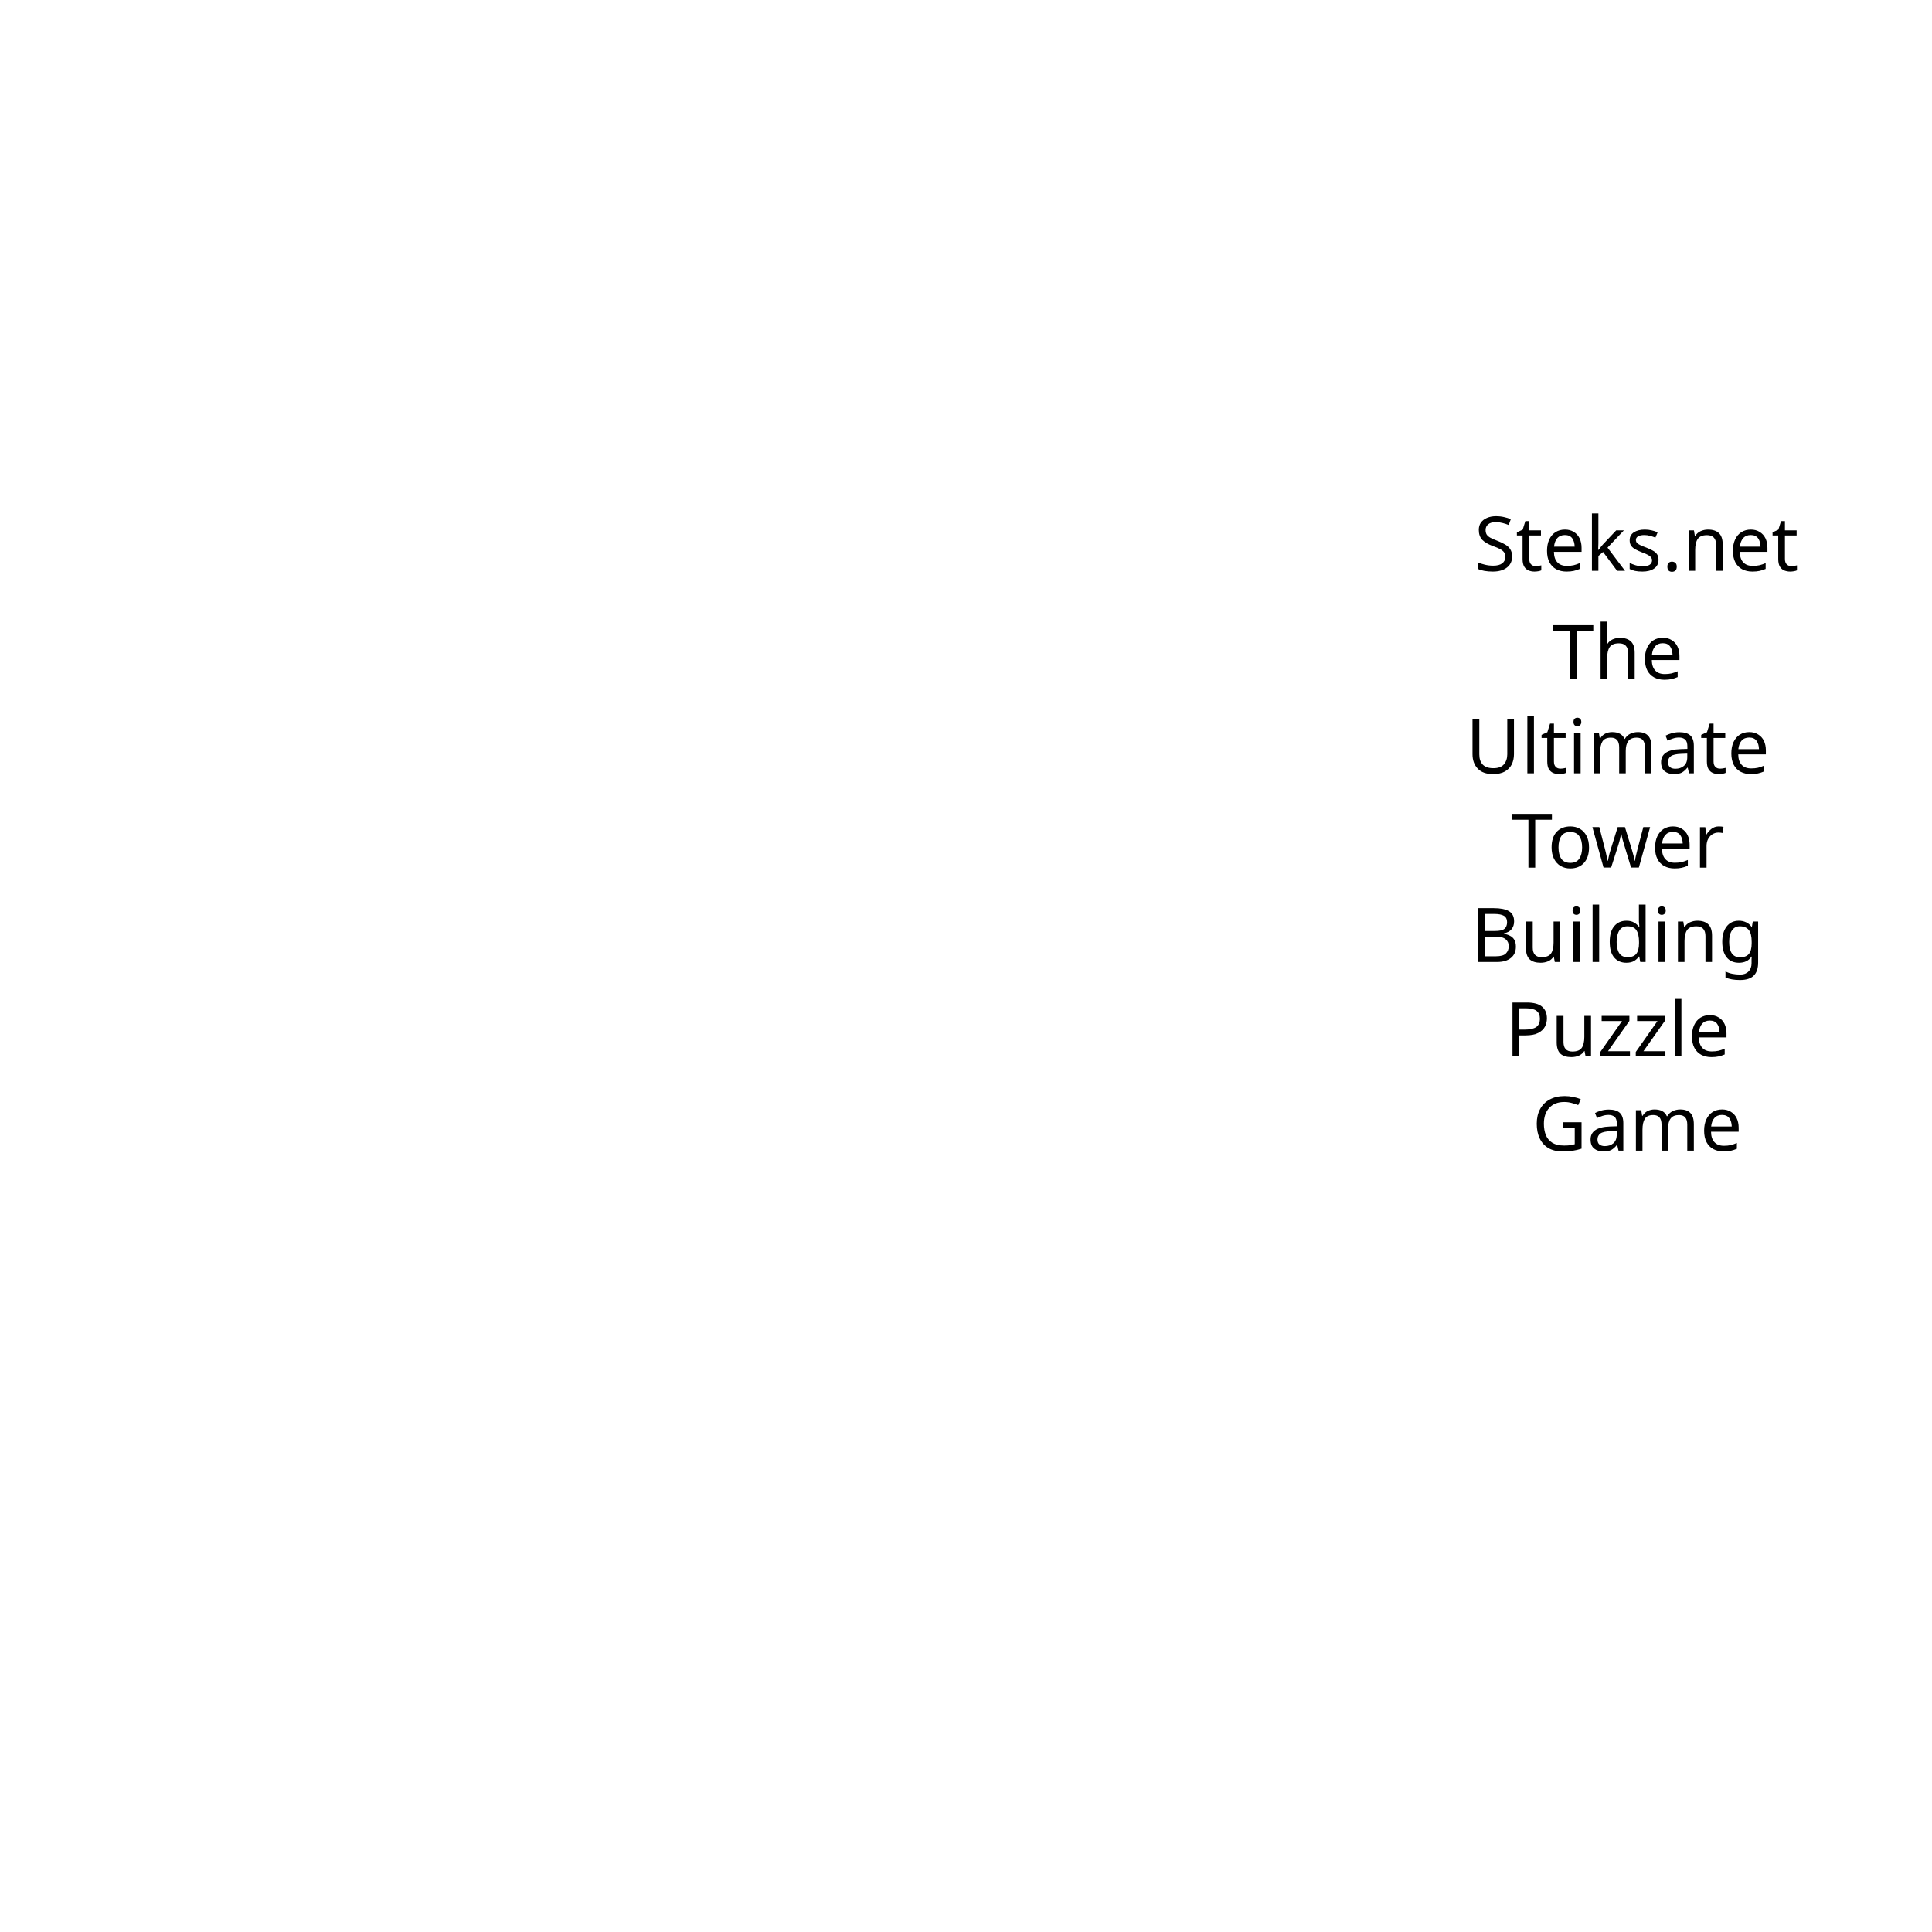
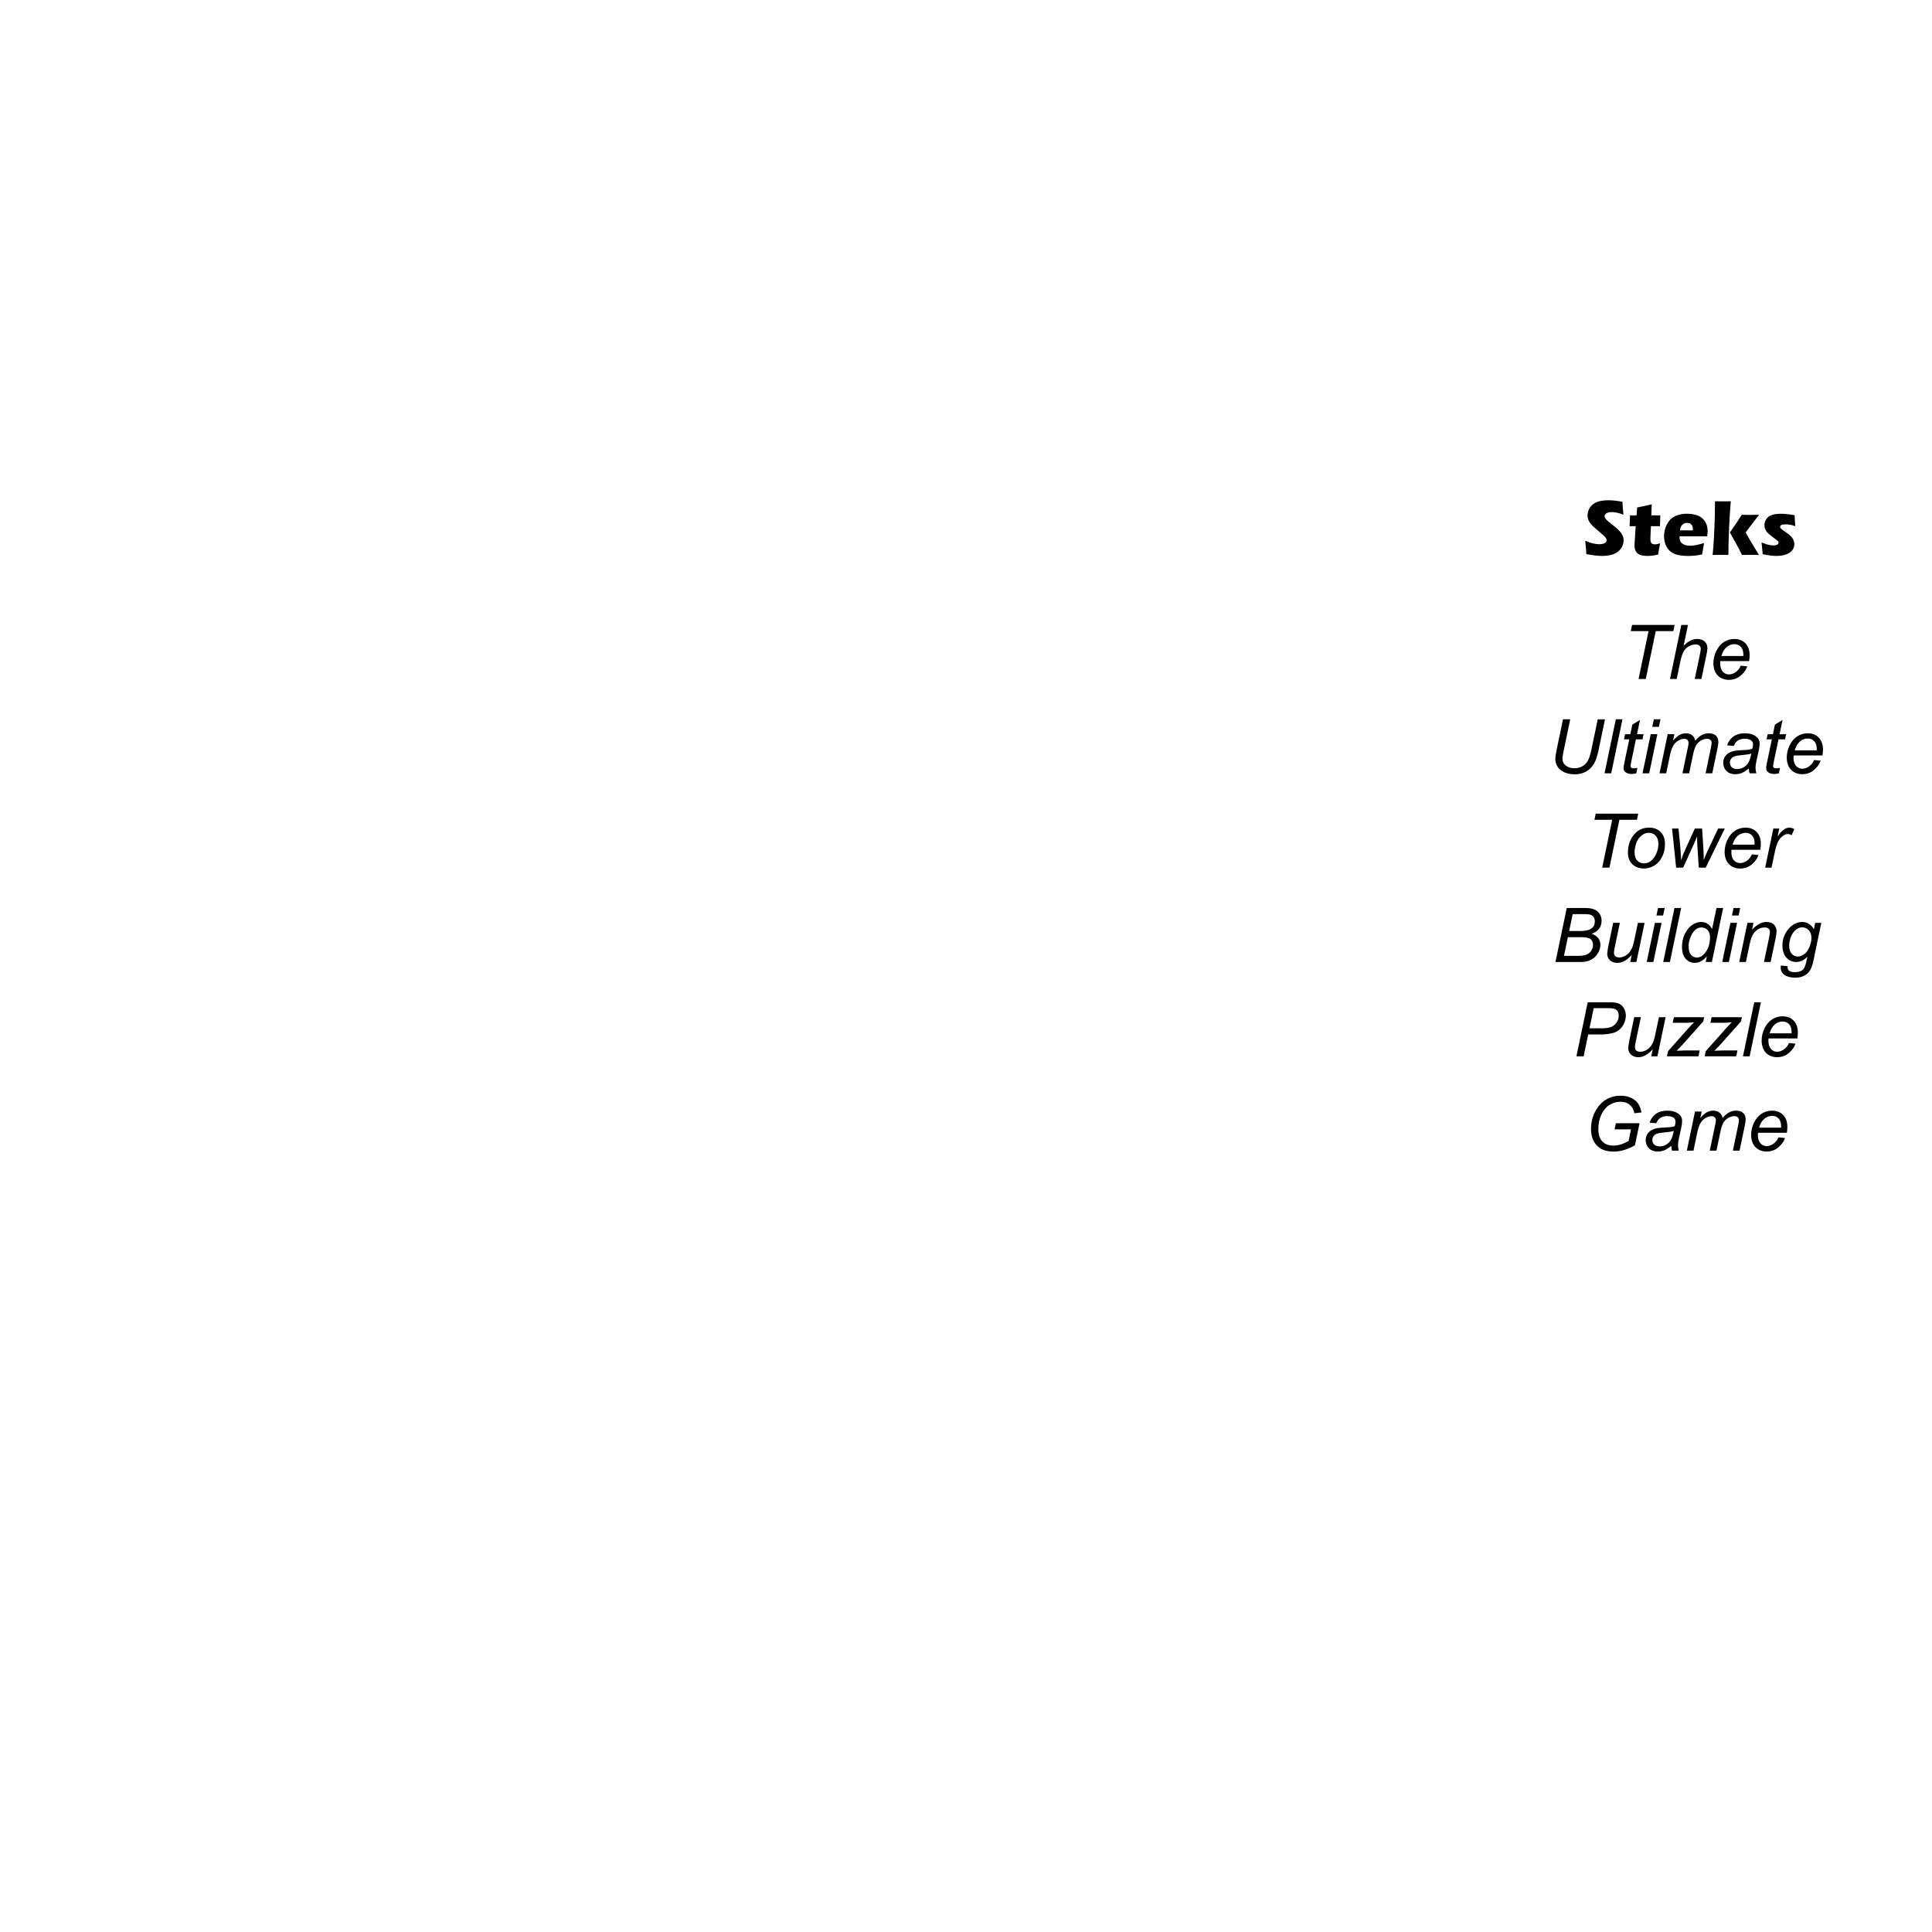
<svg xmlns="http://www.w3.org/2000/svg" width="1024" height="1024" viewBox="0 0 270.933 270.933" version="1.1" id="svg5">
  <defs id="defs2">
    <rect x="732.534" y="552.622" width="121.746" height="299.977" id="rect410" />
  </defs>
  <g id="layer1">
-     <text xml:space="preserve" style="font-size:10.583px;line-height:6.615px;font-family:'Eras Bold ITC';-inkscape-font-specification:'Eras Bold ITC, Normal';text-align:center;letter-spacing:0px;word-spacing:0px;writing-mode:lr-tb;text-anchor:middle;stroke-width:0.265" x="236.36" y="80.045" id="text113">
-       <tspan id="tspan111" style="stroke-width:0.265" x="236.36" y="80.045">Steks.net</tspan>
-     </text>
-     <text xml:space="preserve" transform="scale(0.2645833)" id="text408" style="font-family:'Eras Bold ITC';font-size:40px;line-height:25px;letter-spacing:0px;word-spacing:0px;-inkscape-font-specification:'Eras Bold ITC, Normal';writing-mode:lr;text-align:center;white-space:pre;shape-inside:url(#rect410)" />
-     <text xml:space="preserve" style="font-style:normal;font-variant:normal;font-weight:normal;font-stretch:normal;font-size:10.583px;line-height:13.229px;font-family:FuturaBookCTT;-inkscape-font-specification:'FuturaBookCTT, Normal';font-variant-ligatures:normal;font-variant-caps:normal;font-variant-numeric:normal;font-variant-east-asian:normal;text-align:center;letter-spacing:0px;word-spacing:0px;writing-mode:lr-tb;text-anchor:middle;stroke-width:0.265" x="236.496" y="95.217" id="text416">
-       <tspan id="tspan414" style="font-style:normal;font-variant:normal;font-weight:normal;font-stretch:normal;font-size:10.583px;font-family:'Frank Ruehl CLM';-inkscape-font-specification:'Frank Ruehl CLM, Normal';font-variant-ligatures:normal;font-variant-caps:normal;font-variant-numeric:normal;font-variant-east-asian:normal;stroke-width:0.265" x="236.496" y="95.217">The</tspan>
-       <tspan style="font-style:normal;font-variant:normal;font-weight:normal;font-stretch:normal;font-size:10.583px;font-family:'Frank Ruehl CLM';-inkscape-font-specification:'Frank Ruehl CLM, Normal';font-variant-ligatures:normal;font-variant-caps:normal;font-variant-numeric:normal;font-variant-east-asian:normal;stroke-width:0.265" x="236.496" y="108.446" id="tspan418">Ultimate</tspan>
-       <tspan style="font-style:normal;font-variant:normal;font-weight:normal;font-stretch:normal;font-size:10.583px;font-family:'Frank Ruehl CLM';-inkscape-font-specification:'Frank Ruehl CLM, Normal';font-variant-ligatures:normal;font-variant-caps:normal;font-variant-numeric:normal;font-variant-east-asian:normal;stroke-width:0.265" x="236.496" y="121.675" id="tspan420">Tower</tspan>
-       <tspan style="font-style:normal;font-variant:normal;font-weight:normal;font-stretch:normal;font-size:10.583px;font-family:'Frank Ruehl CLM';-inkscape-font-specification:'Frank Ruehl CLM, Normal';font-variant-ligatures:normal;font-variant-caps:normal;font-variant-numeric:normal;font-variant-east-asian:normal;stroke-width:0.265" x="236.496" y="134.904" id="tspan422">Building</tspan>
-       <tspan style="font-style:normal;font-variant:normal;font-weight:normal;font-stretch:normal;font-size:10.583px;font-family:'Frank Ruehl CLM';-inkscape-font-specification:'Frank Ruehl CLM, Normal';font-variant-ligatures:normal;font-variant-caps:normal;font-variant-numeric:normal;font-variant-east-asian:normal;stroke-width:0.265" x="236.496" y="148.134" id="tspan424">Puzzle</tspan>
-       <tspan style="font-style:normal;font-variant:normal;font-weight:normal;font-stretch:normal;font-size:10.583px;font-family:'Frank Ruehl CLM';-inkscape-font-specification:'Frank Ruehl CLM, Normal';font-variant-ligatures:normal;font-variant-caps:normal;font-variant-numeric:normal;font-variant-east-asian:normal;stroke-width:0.265" x="236.496" y="161.363" id="tspan426">Game</tspan>
-     </text>
+     <path d="m 222.465,77.705 c -0.048,-0.783 -0.103,-1.409 -0.165,-1.88 0.412,0.184 0.777,0.312 1.097,0.386 0.323,0.07 0.606,0.105 0.849,0.105 0.32,0 0.573,-0.046 0.761,-0.138 0.191,-0.096 0.287,-0.235 0.287,-0.419 0,-0.062 -0.009,-0.121 -0.028,-0.176 -0.018,-0.059 -0.053,-0.123 -0.105,-0.193 -0.051,-0.073 -0.125,-0.153 -0.22,-0.237 l -1.036,-0.904 c -0.243,-0.206 -0.412,-0.355 -0.507,-0.446 -0.195,-0.187 -0.347,-0.362 -0.458,-0.524 -0.107,-0.162 -0.186,-0.325 -0.237,-0.491 -0.048,-0.169 -0.072,-0.347 -0.072,-0.535 0,-0.224 0.039,-0.443 0.116,-0.656 0.081,-0.217 0.2,-0.419 0.358,-0.606 0.158,-0.187 0.367,-0.349 0.628,-0.485 0.261,-0.136 0.54,-0.228 0.838,-0.276 0.298,-0.051 0.605,-0.077 0.921,-0.077 0.621,0 1.297,0.072 2.028,0.215 0.011,0.254 0.024,0.487 0.039,0.7 0.015,0.209 0.05,0.579 0.105,1.108 -0.338,-0.136 -0.647,-0.23 -0.926,-0.281 -0.279,-0.055 -0.52,-0.083 -0.722,-0.083 -0.287,0 -0.525,0.053 -0.717,0.16 -0.187,0.107 -0.281,0.239 -0.281,0.397 0,0.073 0.015,0.145 0.044,0.215 0.029,0.07 0.085,0.153 0.165,0.248 0.081,0.092 0.187,0.195 0.32,0.309 0.132,0.11 0.34,0.276 0.623,0.496 l 0.397,0.314 c 0.118,0.096 0.244,0.211 0.38,0.347 0.136,0.136 0.254,0.27 0.353,0.402 0.099,0.132 0.175,0.254 0.226,0.364 0.055,0.11 0.096,0.222 0.121,0.336 0.026,0.11 0.039,0.23 0.039,0.358 0,0.331 -0.079,0.647 -0.237,0.948 -0.158,0.298 -0.382,0.544 -0.672,0.739 -0.29,0.191 -0.61,0.325 -0.959,0.402 -0.345,0.077 -0.711,0.116 -1.097,0.116 -0.595,0 -1.347,-0.086 -2.254,-0.259 z m 10.341,-1.505 c -0.066,0.309 -0.123,0.61 -0.171,0.904 l -0.121,0.672 c -0.364,0.081 -0.649,0.132 -0.854,0.154 -0.202,0.022 -0.399,0.033 -0.59,0.033 -0.312,0 -0.59,-0.028 -0.832,-0.083 -0.243,-0.051 -0.445,-0.147 -0.606,-0.287 -0.162,-0.143 -0.272,-0.307 -0.331,-0.491 -0.059,-0.184 -0.088,-0.379 -0.088,-0.584 0,-0.037 0.002,-0.101 0.006,-0.193 0.004,-0.096 0.017,-0.305 0.039,-0.628 l 0.121,-1.907 h -0.86 c 0.018,-0.254 0.035,-0.588 0.05,-1.003 l 0.017,-0.513 h 0.915 c 0.022,-0.169 0.05,-0.538 0.083,-1.108 l 0.943,-0.193 c 0.173,-0.033 0.54,-0.118 1.102,-0.254 -0.026,0.481 -0.044,1 -0.055,1.554 h 1.257 c -0.029,0.764 -0.044,1.27 -0.044,1.516 h -1.268 l -0.066,1.378 c -0.007,0.206 -0.011,0.338 -0.011,0.397 0,0.176 0.018,0.323 0.055,0.441 0.04,0.118 0.108,0.202 0.204,0.254 0.099,0.051 0.208,0.077 0.325,0.077 0.088,0 0.18,-0.005 0.276,-0.017 0.096,-0.015 0.265,-0.055 0.507,-0.121 z m 6.163,-0.044 c -0.048,0.22 -0.14,0.753 -0.276,1.599 -0.426,0.085 -0.785,0.14 -1.075,0.165 -0.29,0.029 -0.584,0.044 -0.882,0.044 -0.437,0 -0.84,-0.031 -1.207,-0.094 -0.367,-0.059 -0.685,-0.165 -0.954,-0.32 -0.265,-0.154 -0.487,-0.345 -0.667,-0.573 -0.18,-0.232 -0.318,-0.505 -0.413,-0.821 -0.092,-0.316 -0.138,-0.641 -0.138,-0.976 0,-0.47 0.094,-0.93 0.281,-1.378 0.187,-0.452 0.428,-0.805 0.722,-1.058 0.298,-0.254 0.639,-0.434 1.025,-0.54 0.386,-0.107 0.781,-0.16 1.185,-0.16 0.419,0 0.818,0.05 1.196,0.149 0.382,0.096 0.706,0.265 0.97,0.507 0.265,0.243 0.452,0.516 0.562,0.821 0.114,0.305 0.171,0.634 0.171,0.987 0,0.209 -0.024,0.443 -0.072,0.7 l -3.864,0.005 c -0.004,0.059 -0.006,0.112 -0.006,0.16 0,0.397 0.141,0.689 0.424,0.876 0.283,0.187 0.628,0.281 1.036,0.281 0.243,0 0.518,-0.028 0.827,-0.083 0.312,-0.059 0.696,-0.156 1.152,-0.292 z m -3.39,-1.786 h 1.819 c 0.004,-0.062 0.006,-0.116 0.006,-0.16 0,-0.191 -0.035,-0.355 -0.105,-0.491 -0.066,-0.136 -0.164,-0.235 -0.292,-0.298 -0.125,-0.062 -0.266,-0.094 -0.424,-0.094 -0.11,0 -0.217,0.018 -0.32,0.055 -0.103,0.033 -0.197,0.085 -0.281,0.154 -0.081,0.066 -0.149,0.143 -0.204,0.232 -0.055,0.088 -0.096,0.175 -0.121,0.259 -0.026,0.081 -0.051,0.195 -0.077,0.342 z m 4.586,3.451 c 0.051,-0.47 0.088,-0.853 0.11,-1.147 0.029,-0.401 0.059,-0.902 0.088,-1.505 l 0.061,-1.306 c 0.026,-0.592 0.044,-1.158 0.055,-1.698 0.015,-0.647 0.022,-1.27 0.022,-1.869 0.514,0.007 0.9,0.011 1.158,0.011 0.298,0 0.65,-0.004 1.058,-0.011 -0.085,0.963 -0.162,2.159 -0.232,3.588 -0.07,1.429 -0.105,2.741 -0.105,3.936 -0.426,-0.007 -0.786,-0.011 -1.08,-0.011 -0.338,0 -0.717,0.004 -1.135,0.011 z m 2.431,-3.164 0.948,-1.367 0.711,-1.097 c 0.507,0.007 0.891,0.011 1.152,0.011 0.36,0 0.786,-0.004 1.279,-0.011 l -1.097,1.428 c -0.257,0.327 -0.52,0.68 -0.788,1.058 0.257,0.474 0.876,1.521 1.858,3.142 -0.43,-0.007 -0.818,-0.011 -1.163,-0.011 -0.353,0 -0.757,0.004 -1.213,0.011 l -0.342,-0.689 c -0.121,-0.239 -0.226,-0.439 -0.314,-0.601 -0.033,-0.066 -0.285,-0.516 -0.755,-1.35 z m 4.592,3.059 c -0.015,-0.162 -0.029,-0.331 -0.044,-0.507 -0.015,-0.18 -0.039,-0.426 -0.072,-0.739 l -0.044,-0.397 c 0.356,0.14 0.663,0.244 0.921,0.314 0.257,0.066 0.494,0.099 0.711,0.099 0.18,0 0.325,-0.017 0.435,-0.05 0.114,-0.033 0.197,-0.081 0.248,-0.143 0.051,-0.062 0.077,-0.127 0.077,-0.193 0,-0.059 -0.02,-0.116 -0.061,-0.171 -0.037,-0.059 -0.123,-0.138 -0.259,-0.237 -0.301,-0.22 -0.568,-0.421 -0.799,-0.601 -0.228,-0.18 -0.401,-0.34 -0.518,-0.48 -0.114,-0.14 -0.202,-0.29 -0.265,-0.452 -0.059,-0.162 -0.088,-0.329 -0.088,-0.502 0,-0.305 0.086,-0.59 0.259,-0.854 0.176,-0.265 0.434,-0.456 0.772,-0.573 0.342,-0.121 0.757,-0.182 1.246,-0.182 0.511,0 1.163,0.066 1.957,0.198 l 0.088,1.549 c -0.445,-0.176 -0.873,-0.265 -1.284,-0.265 -0.29,0 -0.502,0.029 -0.634,0.088 -0.129,0.059 -0.193,0.149 -0.193,0.27 0,0.04 0.007,0.079 0.022,0.116 0.015,0.037 0.04,0.075 0.077,0.116 0.04,0.04 0.088,0.083 0.143,0.127 0.059,0.04 0.198,0.138 0.419,0.292 0.22,0.154 0.393,0.281 0.518,0.38 0.206,0.162 0.362,0.312 0.469,0.452 0.11,0.136 0.193,0.283 0.248,0.441 0.059,0.154 0.088,0.318 0.088,0.491 0,0.261 -0.064,0.502 -0.193,0.722 -0.125,0.217 -0.316,0.399 -0.573,0.546 -0.254,0.147 -0.529,0.248 -0.827,0.303 -0.298,0.059 -0.605,0.088 -0.921,0.088 -0.213,0 -0.481,-0.018 -0.805,-0.055 -0.32,-0.037 -0.693,-0.101 -1.119,-0.193 z" id="text113" style="font-size:11.289px;line-height:7.056px;font-family:'Eras Bold ITC';-inkscape-font-specification:'Eras Bold ITC, Normal';text-align:center;letter-spacing:0px;word-spacing:0px;text-anchor:middle;stroke-width:0.265" aria-label="Steks.net" />
+     <text xml:space="preserve" transform="scale(0.2645833)" id="text408" style="font-size:40px;line-height:25px;font-family:'Eras Bold ITC';-inkscape-font-specification:'Eras Bold ITC, Normal';text-align:center;letter-spacing:0px;word-spacing:0px;writing-mode:lr-tb;white-space:pre;shape-inside:url(#rect410);display:inline" />
+     <g id="text416" style="font-style:italic;font-size:10.583px;line-height:13.229px;font-family:Arial;-inkscape-font-specification:'Arial, Italic';text-align:center;letter-spacing:0px;word-spacing:0px;text-anchor:middle;stroke-width:0.265" aria-label="The&#10;Ultimate&#10;Tower&#10;Building&#10;Puzzle&#10;Game">
+       <path d="m 229.781,95.217 1.4,-6.713 h -2.486 l 0.181,-0.863 h 5.963 l -0.181,0.863 h -2.465 l -1.4,6.713 z m 4.413,0 1.581,-7.576 h 0.935 l -0.605,2.909 q 0.522,-0.506 0.972,-0.723 0.45,-0.222 0.925,-0.222 0.682,0 1.059,0.362 0.377,0.357 0.377,0.946 0,0.289 -0.165,1.065 l -0.677,3.24 h -0.935 l 0.698,-3.323 q 0.15,-0.723 0.15,-0.91 0,-0.269 -0.186,-0.439 -0.186,-0.171 -0.537,-0.171 -0.506,0 -0.966,0.269 -0.46,0.264 -0.723,0.729 -0.258,0.46 -0.475,1.488 l -0.491,2.356 z m 9.917,-1.866 0.91,0.093 q -0.196,0.677 -0.904,1.287 -0.703,0.61 -1.679,0.61 -0.61,0 -1.121,-0.279 -0.506,-0.284 -0.775,-0.822 -0.264,-0.537 -0.264,-1.225 0,-0.899 0.413,-1.741 0.419,-0.847 1.08,-1.256 0.661,-0.413 1.431,-0.413 0.982,0 1.566,0.61 0.589,0.61 0.589,1.664 0,0.403 -0.072,0.827 h -4.041 q -0.021,0.16 -0.021,0.289 0,0.77 0.351,1.178 0.357,0.403 0.868,0.403 0.481,0 0.946,-0.315 0.465,-0.315 0.723,-0.91 z m -2.718,-1.359 h 3.08 q 0.005,-0.145 0.005,-0.207 0,-0.703 -0.351,-1.075 -0.351,-0.377 -0.904,-0.377 -0.599,0 -1.096,0.413 -0.491,0.413 -0.734,1.245 z" id="path1" />
+       <path d="m 219.187,100.87 h 1.013 l -0.972,4.656 q -0.119,0.579 -0.119,0.858 0,0.61 0.481,0.982 0.481,0.372 1.209,0.372 0.579,0 1.075,-0.264 0.501,-0.269 0.791,-0.785 0.289,-0.517 0.522,-1.648 l 0.873,-4.17 h 1.013 l -0.925,4.444 q -0.238,1.137 -0.625,1.804 -0.388,0.661 -1.075,1.065 -0.687,0.398 -1.597,0.398 -0.858,0 -1.488,-0.284 -0.625,-0.284 -0.941,-0.785 -0.31,-0.501 -0.31,-1.137 0,-0.398 0.212,-1.369 z m 5.824,7.576 1.581,-7.576 h 0.935 l -1.581,7.576 z m 4.61,-0.76 -0.155,0.765 q -0.336,0.088 -0.651,0.088 -0.558,0 -0.889,-0.274 -0.248,-0.207 -0.248,-0.563 0,-0.181 0.134,-0.832 l 0.667,-3.188 h -0.739 l 0.15,-0.723 h 0.739 l 0.284,-1.349 1.07,-0.646 -0.419,1.995 h 0.92 l -0.155,0.723 h -0.915 l -0.636,3.033 q -0.119,0.579 -0.119,0.692 0,0.165 0.093,0.253 0.098,0.088 0.315,0.088 0.31,0 0.553,-0.062 z m 2.083,-5.757 0.222,-1.059 h 0.93 l -0.222,1.059 z m -1.364,6.516 1.147,-5.488 h 0.935 l -1.147,5.488 z m 2.382,0 1.147,-5.488 h 0.935 l -0.191,0.904 q 0.522,-0.584 0.93,-0.806 0.413,-0.222 0.894,-0.222 0.512,0 0.853,0.274 0.346,0.269 0.455,0.754 0.419,-0.517 0.878,-0.77 0.465,-0.258 0.977,-0.258 0.687,0 1.028,0.326 0.346,0.326 0.346,0.915 0,0.253 -0.119,0.837 l -0.739,3.535 h -0.935 l 0.754,-3.628 q 0.098,-0.444 0.098,-0.636 0,-0.269 -0.171,-0.424 -0.171,-0.155 -0.481,-0.155 -0.419,0 -0.853,0.253 -0.434,0.253 -0.677,0.667 -0.238,0.408 -0.419,1.261 l -0.558,2.661 h -0.935 l 0.775,-3.705 q 0.083,-0.377 0.083,-0.537 0,-0.269 -0.171,-0.434 -0.165,-0.165 -0.434,-0.165 -0.398,0 -0.837,0.253 -0.434,0.253 -0.708,0.708 -0.274,0.45 -0.45,1.287 l -0.543,2.594 z m 12.521,-0.682 q -0.486,0.419 -0.935,0.615 -0.45,0.191 -0.961,0.191 -0.76,0 -1.225,-0.444 -0.465,-0.45 -0.465,-1.147 0,-0.46 0.207,-0.811 0.212,-0.357 0.558,-0.568 0.346,-0.217 0.847,-0.31 0.315,-0.062 1.194,-0.098 0.884,-0.036 1.266,-0.186 0.109,-0.382 0.109,-0.636 0,-0.326 -0.238,-0.512 -0.326,-0.258 -0.951,-0.258 -0.589,0 -0.966,0.264 -0.372,0.258 -0.543,0.739 l -0.946,-0.083 q 0.289,-0.816 0.915,-1.251 0.63,-0.434 1.586,-0.434 1.018,0 1.612,0.486 0.455,0.362 0.455,0.941 0,0.439 -0.129,1.018 l -0.305,1.364 q -0.145,0.651 -0.145,1.059 0,0.258 0.114,0.744 h -0.946 q -0.077,-0.269 -0.109,-0.682 z m 0.346,-2.098 q -0.196,0.077 -0.424,0.119 -0.222,0.041 -0.749,0.088 -0.816,0.072 -1.152,0.186 -0.336,0.109 -0.506,0.351 -0.171,0.243 -0.171,0.537 0,0.393 0.269,0.646 0.274,0.253 0.775,0.253 0.465,0 0.894,-0.243 0.429,-0.248 0.677,-0.687 0.248,-0.439 0.388,-1.251 z m 4.026,2.021 -0.155,0.765 q -0.336,0.088 -0.651,0.088 -0.558,0 -0.889,-0.274 -0.248,-0.207 -0.248,-0.563 0,-0.181 0.134,-0.832 l 0.667,-3.188 h -0.739 l 0.15,-0.723 h 0.739 l 0.284,-1.349 1.07,-0.646 -0.419,1.995 h 0.92 l -0.155,0.723 h -0.915 l -0.636,3.033 q -0.119,0.579 -0.119,0.692 0,0.165 0.093,0.253 0.098,0.088 0.315,0.088 0.31,0 0.553,-0.062 z m 4.785,-1.106 0.909,0.093 q -0.196,0.677 -0.904,1.287 -0.703,0.61 -1.679,0.61 -0.61,0 -1.121,-0.279 -0.506,-0.284 -0.775,-0.822 -0.264,-0.537 -0.264,-1.225 0,-0.899 0.413,-1.741 0.419,-0.847 1.08,-1.256 0.661,-0.413 1.431,-0.413 0.982,0 1.566,0.61 0.589,0.61 0.589,1.664 0,0.403 -0.072,0.827 h -4.041 q -0.021,0.16 -0.021,0.289 0,0.77 0.351,1.178 0.357,0.403 0.868,0.403 0.481,0 0.946,-0.315 0.465,-0.315 0.723,-0.909 z m -2.718,-1.359 h 3.08 q 0.005,-0.145 0.005,-0.207 0,-0.703 -0.351,-1.075 -0.351,-0.377 -0.904,-0.377 -0.599,0 -1.096,0.413 -0.491,0.413 -0.734,1.245 z" id="path2" />
+       <path d="m 224.683,121.675 1.4,-6.713 h -2.486 l 0.181,-0.863 h 5.963 l -0.181,0.863 h -2.465 l -1.4,6.713 z m 3.607,-2.083 q 0,-1.607 0.946,-2.661 0.78,-0.868 2.046,-0.868 0.992,0 1.597,0.62 0.61,0.62 0.61,1.674 0,0.946 -0.382,1.762 -0.382,0.811 -1.09,1.245 -0.703,0.434 -1.483,0.434 -0.641,0 -1.168,-0.274 -0.522,-0.274 -0.801,-0.775 -0.274,-0.501 -0.274,-1.158 z m 0.935,-0.093 q 0,0.775 0.372,1.178 0.372,0.398 0.946,0.398 0.3,0 0.594,-0.119 0.295,-0.124 0.548,-0.372 0.253,-0.248 0.429,-0.563 0.181,-0.32 0.289,-0.687 0.16,-0.512 0.16,-0.982 0,-0.744 -0.377,-1.152 -0.372,-0.413 -0.941,-0.413 -0.439,0 -0.801,0.212 -0.362,0.207 -0.656,0.61 -0.289,0.403 -0.429,0.941 -0.134,0.532 -0.134,0.951 z m 5.829,2.176 -0.574,-5.488 h 0.899 l 0.248,2.465 0.098,1.385 q 0.01,0.155 0.031,0.625 0.155,-0.527 0.264,-0.806 0.109,-0.284 0.346,-0.806 l 1.307,-2.863 h 1.018 l 0.181,2.744 q 0.041,0.625 0.052,1.669 0.258,-0.692 0.842,-1.922 l 1.178,-2.491 h 0.935 l -2.682,5.488 h -0.972 l -0.207,-3.219 q -0.021,-0.3 -0.031,-1.168 -0.212,0.553 -0.501,1.194 l -1.452,3.194 z m 10.63,-1.866 0.909,0.093 q -0.196,0.677 -0.904,1.287 -0.703,0.61 -1.679,0.61 -0.61,0 -1.121,-0.279 -0.506,-0.284 -0.775,-0.822 -0.264,-0.537 -0.264,-1.225 0,-0.899 0.413,-1.741 0.419,-0.847 1.08,-1.256 0.661,-0.413 1.431,-0.413 0.982,0 1.566,0.61 0.589,0.61 0.589,1.664 0,0.403 -0.072,0.827 h -4.041 q -0.021,0.16 -0.021,0.289 0,0.77 0.351,1.178 0.357,0.403 0.868,0.403 0.481,0 0.946,-0.315 0.465,-0.315 0.723,-0.909 z m -2.718,-1.359 h 3.08 q 0.005,-0.145 0.005,-0.207 0,-0.703 -0.351,-1.075 -0.351,-0.377 -0.904,-0.377 -0.599,0 -1.096,0.413 -0.491,0.413 -0.734,1.245 z m 4.573,3.225 1.147,-5.488 h 0.827 l -0.233,1.121 q 0.424,-0.636 0.827,-0.941 0.408,-0.305 0.832,-0.305 0.279,0 0.687,0.202 l -0.382,0.868 q -0.243,-0.176 -0.532,-0.176 -0.491,0 -1.008,0.548 -0.517,0.548 -0.811,1.969 l -0.465,2.201 z" id="path3" />
+       <path d="m 218.128,134.904 1.586,-7.576 h 2.346 q 0.641,0 0.951,0.052 0.506,0.088 0.853,0.31 0.351,0.217 0.543,0.599 0.191,0.377 0.191,0.837 0,0.625 -0.346,1.101 -0.341,0.475 -1.049,0.723 0.615,0.202 0.92,0.61 0.305,0.403 0.305,0.946 0,0.625 -0.362,1.199 -0.357,0.574 -0.951,0.889 -0.589,0.31 -1.318,0.31 z m 1.922,-4.341 h 1.535 q 1.101,0 1.581,-0.351 0.486,-0.351 0.486,-1.023 0,-0.32 -0.15,-0.553 -0.15,-0.233 -0.403,-0.336 -0.248,-0.109 -0.941,-0.109 h -1.612 z m -0.729,3.483 h 1.726 q 0.687,0 0.925,-0.046 0.481,-0.083 0.78,-0.279 0.3,-0.202 0.47,-0.527 0.171,-0.326 0.171,-0.682 0,-0.532 -0.336,-0.806 -0.331,-0.279 -1.266,-0.279 h -1.922 z m 9.503,-0.134 q -0.987,1.116 -2.021,1.116 -0.636,0 -1.028,-0.362 -0.388,-0.367 -0.388,-0.894 0,-0.346 0.176,-1.189 l 0.661,-3.168 h 0.935 l -0.734,3.509 q -0.093,0.439 -0.093,0.682 0,0.31 0.186,0.486 0.191,0.171 0.558,0.171 0.393,0 0.765,-0.191 0.377,-0.191 0.646,-0.517 0.274,-0.326 0.444,-0.77 0.114,-0.284 0.264,-0.997 l 0.496,-2.372 h 0.935 l -1.147,5.488 h -0.863 z m 3.467,-5.524 0.222,-1.059 h 0.93 l -0.222,1.059 z m -1.364,6.516 1.147,-5.488 h 0.935 l -1.147,5.488 z m 2.315,0 1.581,-7.576 h 0.935 l -1.581,7.576 z m 6.124,-0.796 q -0.801,0.92 -1.674,0.92 -0.78,0 -1.302,-0.574 -0.517,-0.579 -0.517,-1.674 0,-1.003 0.408,-1.829 0.413,-0.832 1.028,-1.245 0.62,-0.413 1.24,-0.413 1.023,0 1.545,0.987 l 0.62,-2.951 h 0.93 l -1.581,7.576 h -0.863 z m -2.563,-1.504 q 0,0.574 0.114,0.904 0.114,0.331 0.388,0.553 0.274,0.217 0.656,0.217 0.636,0 1.152,-0.661 0.692,-0.878 0.692,-2.17 0,-0.651 -0.341,-1.018 -0.341,-0.367 -0.858,-0.367 -0.336,0 -0.615,0.15 -0.274,0.15 -0.548,0.512 -0.269,0.357 -0.455,0.909 -0.186,0.553 -0.186,0.972 z m 6.077,-4.217 0.222,-1.059 h 0.93 l -0.222,1.059 z m -1.364,6.516 1.147,-5.488 h 0.935 l -1.147,5.488 z m 2.387,0 1.147,-5.488 h 0.847 l -0.202,0.956 q 0.553,-0.563 1.034,-0.822 0.481,-0.258 0.982,-0.258 0.667,0 1.044,0.362 0.382,0.362 0.382,0.966 0,0.305 -0.134,0.961 l -0.698,3.323 h -0.935 l 0.729,-3.478 q 0.109,-0.506 0.109,-0.749 0,-0.274 -0.191,-0.444 -0.186,-0.171 -0.543,-0.171 -0.718,0 -1.282,0.517 -0.558,0.517 -0.822,1.772 l -0.532,2.553 z m 5.834,0.496 0.946,0.088 q -0.01,0.32 0.077,0.481 0.088,0.16 0.279,0.248 0.253,0.114 0.656,0.114 0.847,0 1.22,-0.439 0.243,-0.295 0.45,-1.282 l 0.093,-0.444 q -0.729,0.739 -1.55,0.739 -0.832,0 -1.395,-0.61 -0.558,-0.615 -0.558,-1.736 0,-0.925 0.439,-1.7 0.444,-0.775 1.054,-1.168 0.61,-0.398 1.256,-0.398 1.08,0 1.664,1.023 l 0.186,-0.899 h 0.858 l -1.106,5.297 q -0.181,0.873 -0.475,1.359 -0.295,0.491 -0.822,0.76 -0.522,0.269 -1.209,0.269 -0.661,0 -1.142,-0.171 -0.475,-0.171 -0.713,-0.501 -0.233,-0.326 -0.233,-0.749 0,-0.129 0.026,-0.279 z m 1.168,-2.925 q 0,0.563 0.109,0.847 0.155,0.398 0.439,0.61 0.289,0.207 0.641,0.207 0.46,0 0.915,-0.32 0.455,-0.326 0.734,-1.003 0.284,-0.677 0.284,-1.292 0,-0.677 -0.377,-1.075 -0.372,-0.403 -0.925,-0.403 -0.341,0 -0.661,0.186 -0.32,0.181 -0.599,0.558 -0.274,0.372 -0.419,0.894 -0.14,0.522 -0.14,0.791 z" id="path4" />
+       <path d="m 221.068,148.134 1.586,-7.576 h 3.163 q 0.822,0 1.23,0.191 0.413,0.186 0.682,0.646 0.269,0.455 0.269,1.023 0,0.47 -0.191,0.956 -0.191,0.486 -0.486,0.801 -0.289,0.315 -0.589,0.475 -0.3,0.16 -0.641,0.238 -0.729,0.171 -1.473,0.171 h -1.897 l -0.641,3.075 z m 1.835,-3.933 h 1.669 q 0.972,0 1.426,-0.207 0.455,-0.212 0.729,-0.641 0.274,-0.429 0.274,-0.91 0,-0.372 -0.145,-0.605 -0.145,-0.238 -0.408,-0.346 -0.264,-0.114 -1.013,-0.114 h -1.943 z m 8.868,2.94 q -0.987,1.116 -2.021,1.116 -0.636,0 -1.028,-0.362 -0.388,-0.367 -0.388,-0.894 0,-0.346 0.176,-1.189 l 0.661,-3.168 h 0.935 l -0.734,3.509 q -0.093,0.439 -0.093,0.682 0,0.31 0.186,0.486 0.191,0.171 0.558,0.171 0.393,0 0.765,-0.191 0.377,-0.191 0.646,-0.517 0.274,-0.326 0.444,-0.77 0.114,-0.284 0.264,-0.997 l 0.496,-2.372 h 0.935 l -1.147,5.488 h -0.863 z m 1.995,0.992 0.15,-0.723 2.951,-3.323 q 0.315,-0.351 0.703,-0.729 -0.667,0.067 -0.956,0.067 h -2.041 l 0.165,-0.78 h 4.243 l -0.124,0.589 -2.977,3.343 q -0.253,0.284 -0.754,0.78 0.78,-0.046 1.07,-0.046 h 2.16 l -0.171,0.822 z m 5.292,0 0.15,-0.723 2.951,-3.323 q 0.315,-0.351 0.703,-0.729 -0.667,0.067 -0.956,0.067 h -2.041 l 0.165,-0.78 h 4.243 l -0.124,0.589 -2.977,3.343 q -0.253,0.284 -0.754,0.78 0.78,-0.046 1.07,-0.046 h 2.16 l -0.171,0.822 z m 5.364,0 1.581,-7.576 h 0.935 l -1.581,7.576 z m 6.454,-1.866 0.909,0.093 q -0.196,0.677 -0.904,1.287 -0.703,0.61 -1.679,0.61 -0.61,0 -1.121,-0.279 -0.506,-0.284 -0.775,-0.822 -0.264,-0.537 -0.264,-1.225 0,-0.899 0.413,-1.741 0.419,-0.847 1.08,-1.256 0.661,-0.413 1.431,-0.413 0.982,0 1.566,0.61 0.589,0.61 0.589,1.664 0,0.403 -0.072,0.827 h -4.041 q -0.021,0.16 -0.021,0.289 0,0.77 0.351,1.178 0.357,0.403 0.868,0.403 0.481,0 0.946,-0.315 0.465,-0.315 0.723,-0.909 z m -2.718,-1.359 h 3.08 q 0.005,-0.145 0.005,-0.207 0,-0.703 -0.351,-1.075 -0.351,-0.377 -0.904,-0.377 -0.599,0 -1.096,0.413 -0.491,0.413 -0.734,1.245 z" id="path5" />
+       <path d="m 226.422,158.376 0.181,-0.858 h 3.318 l -0.646,3.085 q -0.625,0.393 -1.426,0.641 -0.801,0.248 -1.576,0.248 -1.654,0 -2.47,-0.997 -0.687,-0.842 -0.687,-2.165 0,-1.364 0.599,-2.48 0.605,-1.121 1.519,-1.654 0.92,-0.537 2.041,-0.537 0.806,0 1.447,0.295 0.641,0.289 0.982,0.78 0.341,0.486 0.491,1.271 l -0.992,0.109 q -0.16,-0.78 -0.667,-1.194 -0.501,-0.419 -1.292,-0.419 -0.822,0 -1.535,0.45 -0.713,0.444 -1.142,1.349 -0.424,0.899 -0.424,2.046 0,1.142 0.563,1.726 0.563,0.584 1.555,0.584 0.987,0 2.124,-0.651 l 0.341,-1.628 z m 7.948,2.305 q -0.486,0.419 -0.935,0.615 -0.45,0.191 -0.961,0.191 -0.76,0 -1.225,-0.444 -0.465,-0.45 -0.465,-1.147 0,-0.46 0.207,-0.811 0.212,-0.357 0.558,-0.568 0.346,-0.217 0.848,-0.31 0.315,-0.062 1.194,-0.098 0.884,-0.036 1.266,-0.186 0.109,-0.382 0.109,-0.636 0,-0.326 -0.238,-0.512 -0.326,-0.258 -0.951,-0.258 -0.589,0 -0.966,0.264 -0.372,0.258 -0.543,0.739 l -0.946,-0.083 q 0.289,-0.816 0.915,-1.251 0.63,-0.434 1.586,-0.434 1.018,0 1.612,0.486 0.455,0.362 0.455,0.941 0,0.439 -0.129,1.018 l -0.305,1.364 q -0.145,0.651 -0.145,1.059 0,0.258 0.114,0.744 H 234.478 q -0.077,-0.269 -0.109,-0.682 z m 0.346,-2.098 q -0.196,0.077 -0.424,0.119 -0.222,0.041 -0.749,0.088 -0.816,0.072 -1.152,0.186 -0.336,0.109 -0.506,0.351 -0.171,0.243 -0.171,0.537 0,0.393 0.269,0.646 0.274,0.253 0.775,0.253 0.465,0 0.894,-0.243 0.429,-0.248 0.677,-0.687 0.248,-0.439 0.388,-1.251 z m 1.835,2.78 1.147,-5.488 h 0.935 l -0.191,0.904 q 0.522,-0.584 0.93,-0.806 0.413,-0.222 0.894,-0.222 0.512,0 0.853,0.274 0.346,0.269 0.455,0.754 0.419,-0.517 0.878,-0.77 0.465,-0.258 0.977,-0.258 0.687,0 1.028,0.326 0.346,0.326 0.346,0.915 0,0.253 -0.119,0.837 l -0.739,3.535 h -0.935 l 0.754,-3.628 q 0.098,-0.444 0.098,-0.636 0,-0.269 -0.171,-0.424 -0.171,-0.155 -0.481,-0.155 -0.419,0 -0.853,0.253 -0.434,0.253 -0.677,0.667 -0.238,0.408 -0.419,1.261 l -0.558,2.661 h -0.935 l 0.775,-3.705 q 0.083,-0.377 0.083,-0.537 0,-0.269 -0.171,-0.434 -0.165,-0.165 -0.434,-0.165 -0.398,0 -0.837,0.253 -0.434,0.253 -0.708,0.708 -0.274,0.45 -0.45,1.287 l -0.543,2.594 z m 12.852,-1.866 0.91,0.093 q -0.196,0.677 -0.904,1.287 -0.703,0.61 -1.679,0.61 -0.61,0 -1.121,-0.279 -0.506,-0.284 -0.775,-0.822 -0.264,-0.537 -0.264,-1.225 0,-0.899 0.413,-1.741 0.419,-0.847 1.08,-1.256 0.661,-0.413 1.431,-0.413 0.982,0 1.566,0.61 0.589,0.61 0.589,1.664 0,0.403 -0.072,0.827 h -4.041 q -0.021,0.16 -0.021,0.289 0,0.77 0.351,1.178 0.357,0.403 0.868,0.403 0.481,0 0.946,-0.315 0.465,-0.315 0.723,-0.909 z m -2.718,-1.359 h 3.08 q 0.005,-0.145 0.005,-0.207 0,-0.703 -0.351,-1.075 -0.351,-0.377 -0.904,-0.377 -0.599,0 -1.096,0.413 -0.491,0.413 -0.734,1.245 z" id="path6" />
+     </g>
  </g>
</svg>
